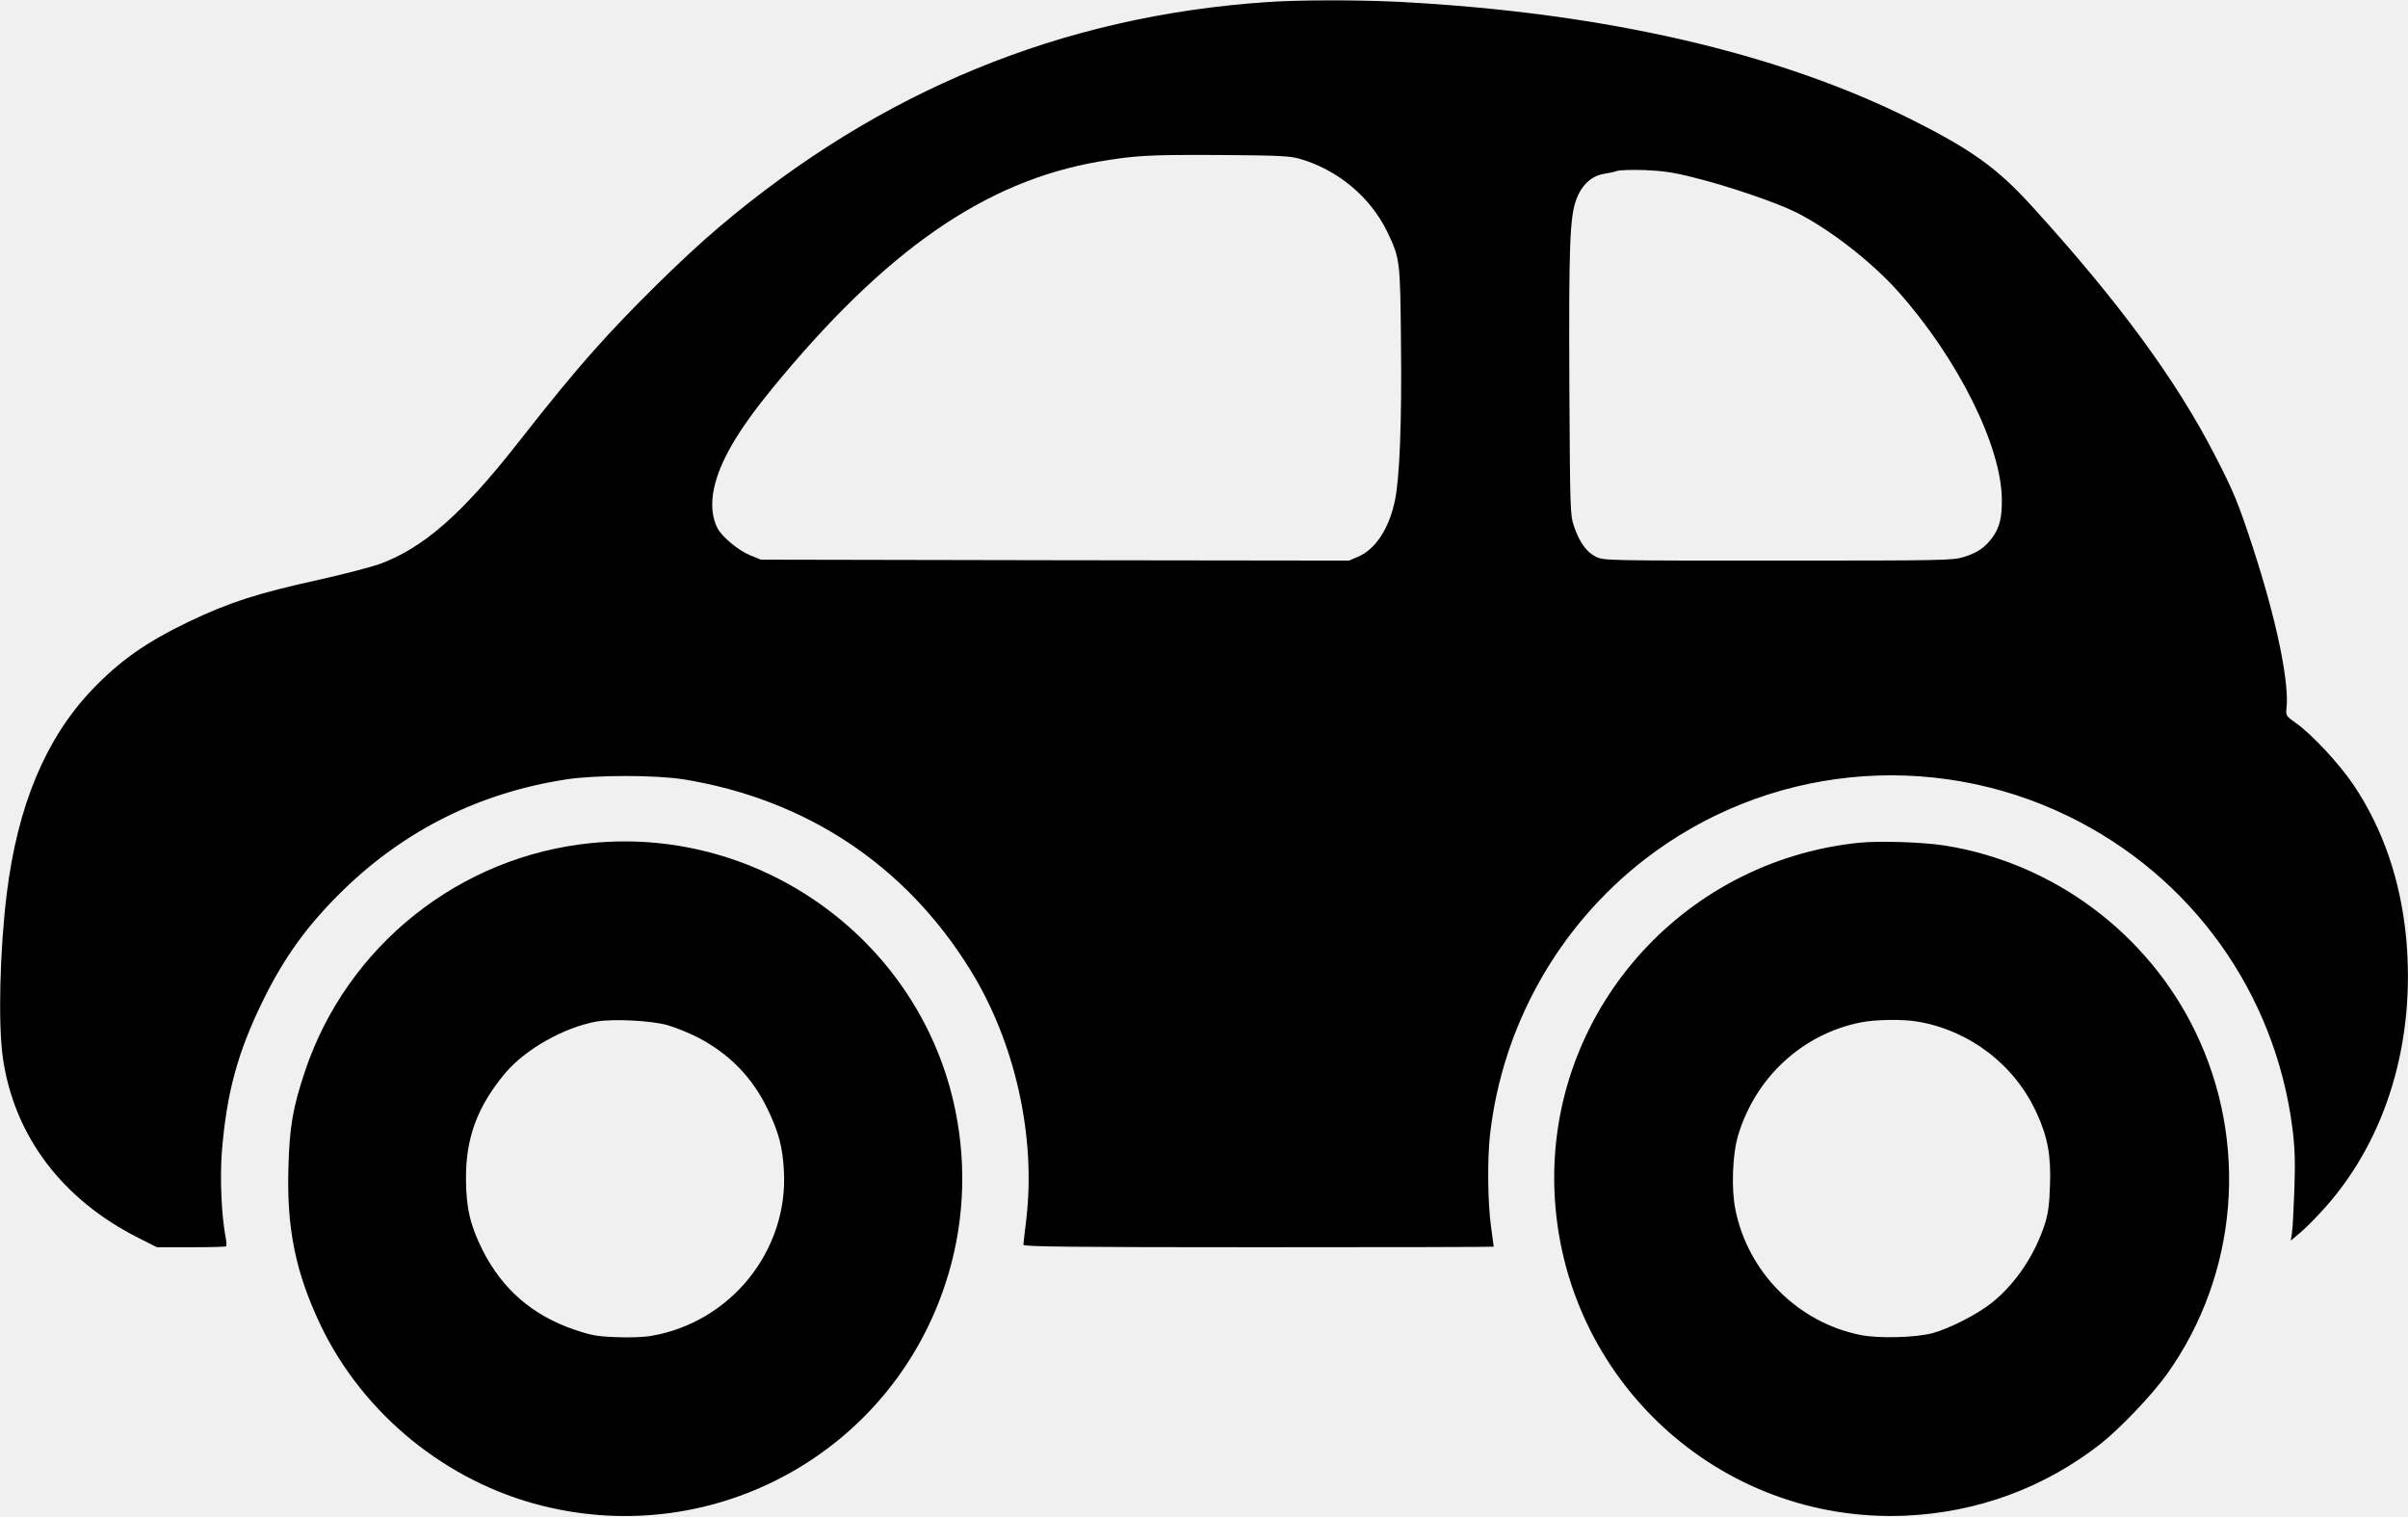
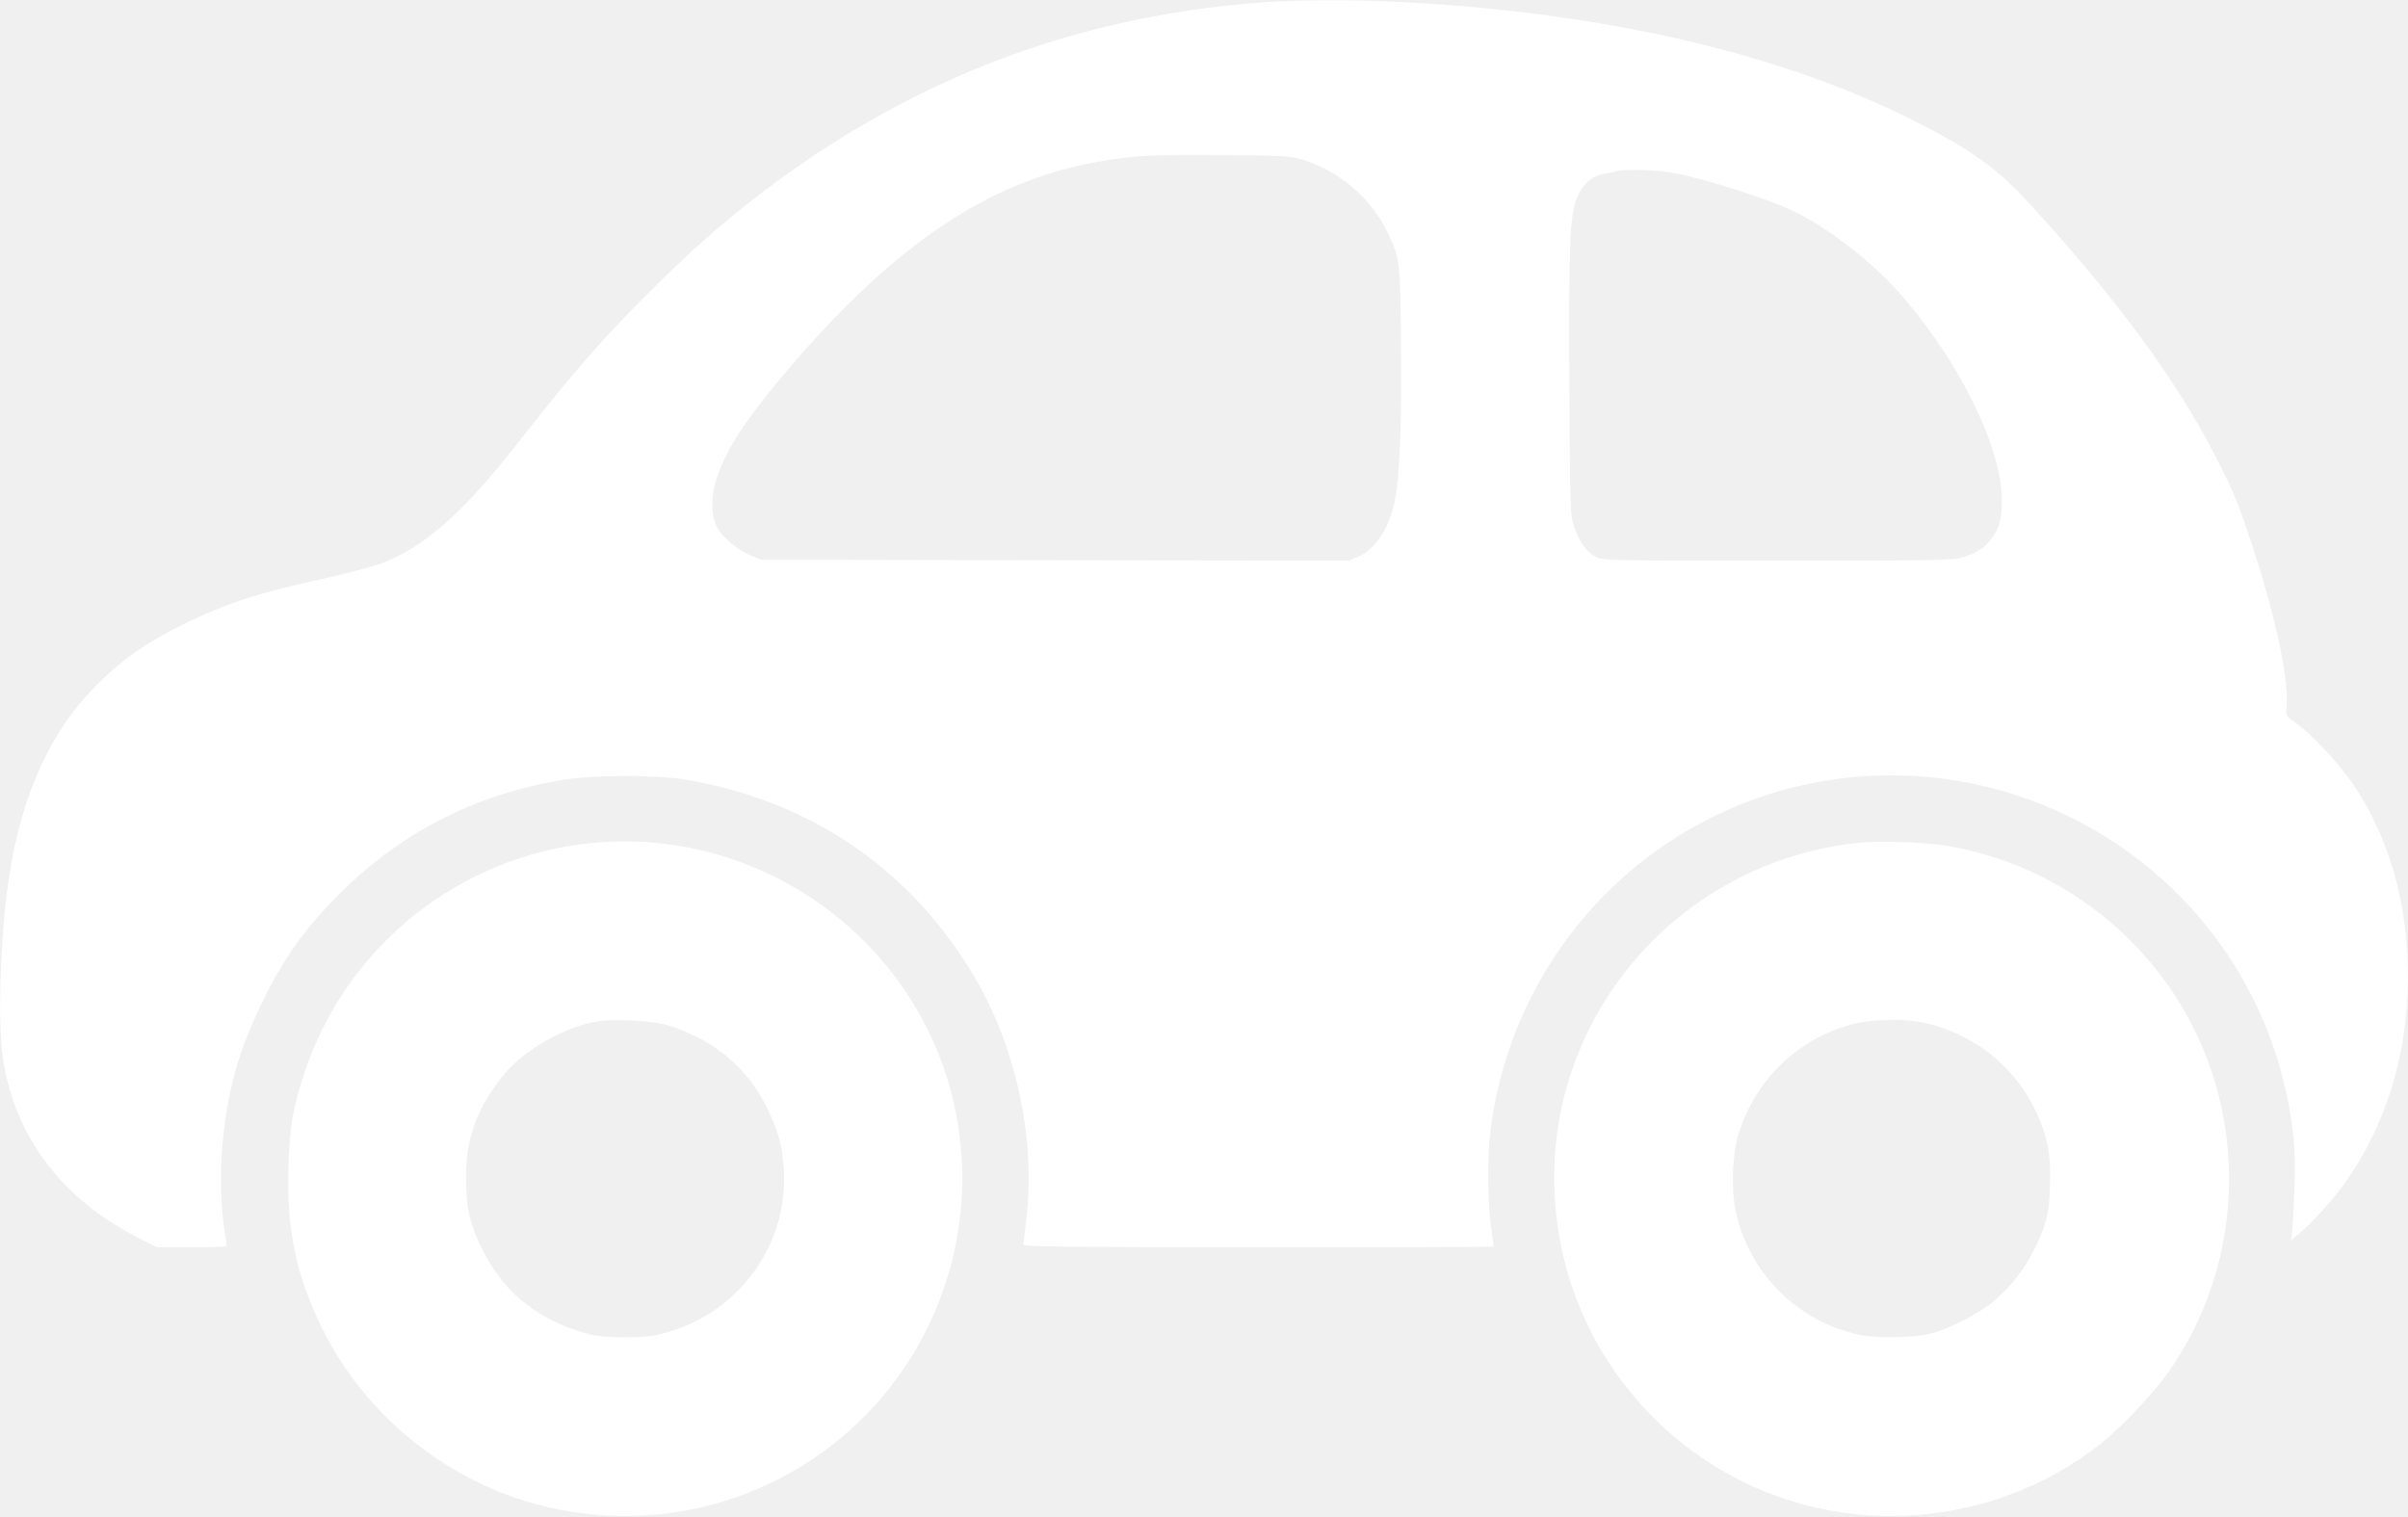
<svg xmlns="http://www.w3.org/2000/svg" version="1.0" width="1280pt" height="806pt" viewBox="0 0 1280 806" preserveAspectRatio="xMidYMid meet">
-   <g transform="translate(0,806) scale(0.1,-0.1)" fill="#000000" stroke="none">
+   <g transform="translate(0,806) scale(0.1,-0.1)" fill="#FFFFFF" stroke="none">
    <path d="M6736 8049 c-1092 -74 -2057 -470 -2916 -1198 -188 -159 -476 -443 -656 -646 -119 -133 -241 -282 -414 -503 -296 -377 -501 -556 -734 -641 -47 -16 -187 -53 -313 -81 -340 -75 -481 -121 -698 -224 -229 -110 -368 -208 -517 -364 -245 -258 -394 -613 -452 -1082 -37 -298 -47 -701 -20 -878 61 -413 316 -750 723 -954 l95 -48 181 0 c100 0 184 2 187 5 3 3 2 26 -3 50 -22 118 -30 309 -20 448 25 314 83 530 216 802 115 237 242 411 431 595 330 320 725 516 1184 587 158 24 473 24 625 0 650 -106 1178 -456 1521 -1010 240 -386 352 -889 299 -1332 -8 -66 -15 -126 -15 -132 0 -10 257 -13 1250 -13 688 0 1250 1 1250 3 0 1 -7 52 -15 112 -17 128 -19 351 -5 480 65 580 362 1110 823 1467 644 498 1517 587 2252 229 655 -319 1099 -938 1191 -1661 13 -107 15 -174 10 -325 -4 -104 -9 -208 -13 -230 l-6 -40 54 46 c30 25 88 85 130 132 326 367 480 883 429 1432 -29 304 -122 576 -277 809 -74 111 -222 271 -308 332 -53 37 -55 41 -51 77 16 141 -54 476 -180 861 -75 230 -102 295 -198 481 -208 406 -517 826 -979 1333 -181 199 -320 298 -635 456 -711 356 -1636 569 -2722 626 -221 11 -528 11 -704 -1z m169 -832 c205 -58 380 -204 470 -391 67 -141 68 -150 72 -586 5 -424 -7 -720 -32 -840 -31 -150 -103 -259 -195 -299 l-49 -21 -1563 2 -1563 3 -57 23 c-62 25 -150 98 -174 144 -29 56 -36 130 -19 210 30 143 125 307 309 532 602 735 1130 1102 1737 1207 196 33 265 37 644 35 303 -2 370 -5 420 -19z m2100 -101 c179 -44 442 -134 543 -185 179 -90 400 -262 543 -422 316 -355 548 -820 550 -1104 1 -97 -12 -149 -50 -202 -39 -53 -80 -82 -153 -104 -57 -18 -110 -19 -986 -19 -911 0 -926 0 -968 20 -51 25 -88 77 -117 162 -21 62 -21 79 -25 757 -3 738 2 888 38 983 28 75 81 124 147 134 26 4 57 11 68 15 11 5 76 7 145 5 98 -4 155 -12 265 -40z" />
    <path d="M3148 3579 c-704 -68 -1305 -547 -1528 -1217 -64 -193 -81 -291 -87 -512 -9 -326 39 -556 172 -836 226 -471 668 -831 1176 -958 917 -230 1850 283 2144 1179 98 296 116 613 54 919 -180 893 -1021 1513 -1931 1425z m402 -969 c41 -12 113 -41 160 -65 168 -88 288 -211 370 -380 59 -123 80 -200 87 -330 23 -423 -282 -803 -704 -876 -38 -7 -117 -10 -187 -7 -105 4 -135 10 -223 40 -223 76 -383 215 -488 423 -65 130 -87 222 -88 375 -2 220 60 387 207 564 109 129 312 244 488 276 89 15 292 5 378 -20z" />
    <path d="M9880 3580 c-948 -99 -1656 -911 -1617 -1855 42 -994 874 -1763 1862 -1722 383 16 740 147 1040 381 108 86 275 261 357 376 375 530 432 1228 148 1815 -254 525 -756 898 -1330 990 -120 19 -349 26 -460 15z m316 -951 c276 -48 513 -230 629 -483 59 -127 78 -228 72 -386 -3 -102 -10 -152 -27 -205 -53 -166 -156 -319 -282 -420 -78 -62 -221 -135 -313 -161 -90 -25 -293 -30 -388 -10 -332 68 -595 333 -662 665 -23 110 -16 295 14 395 92 308 341 539 651 601 81 16 227 18 306 4z" />
  </g>
</svg>
